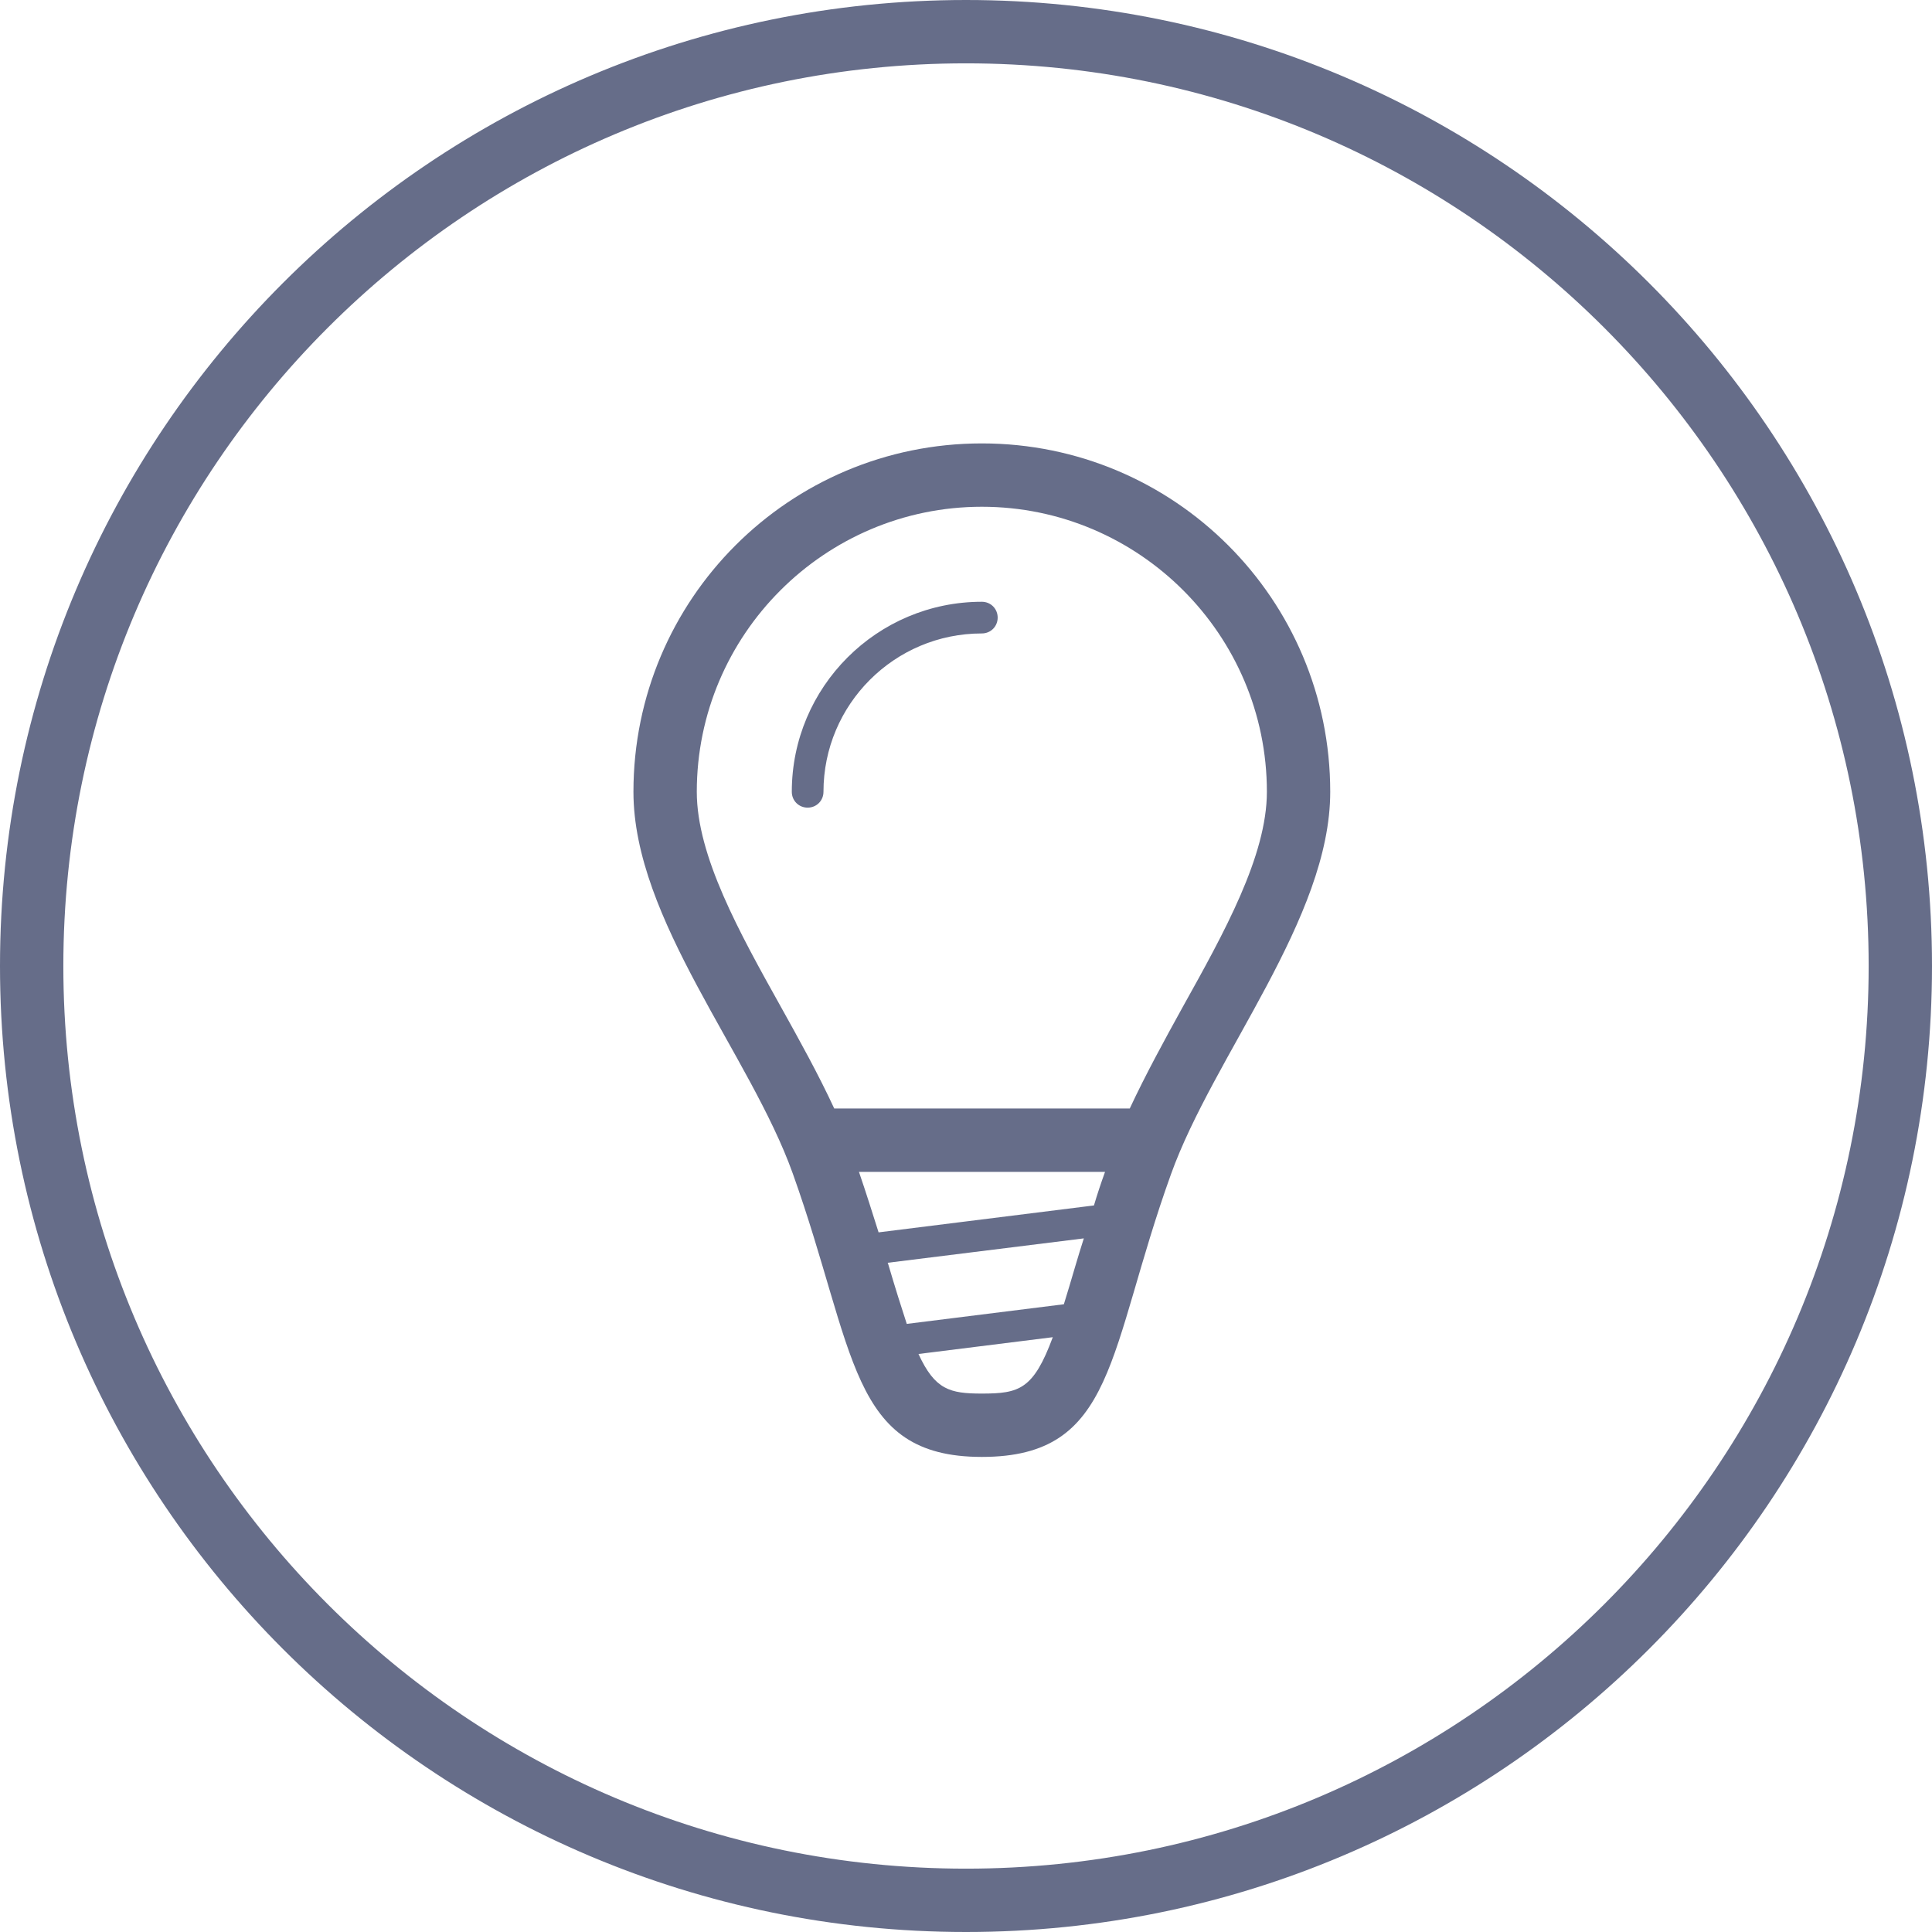
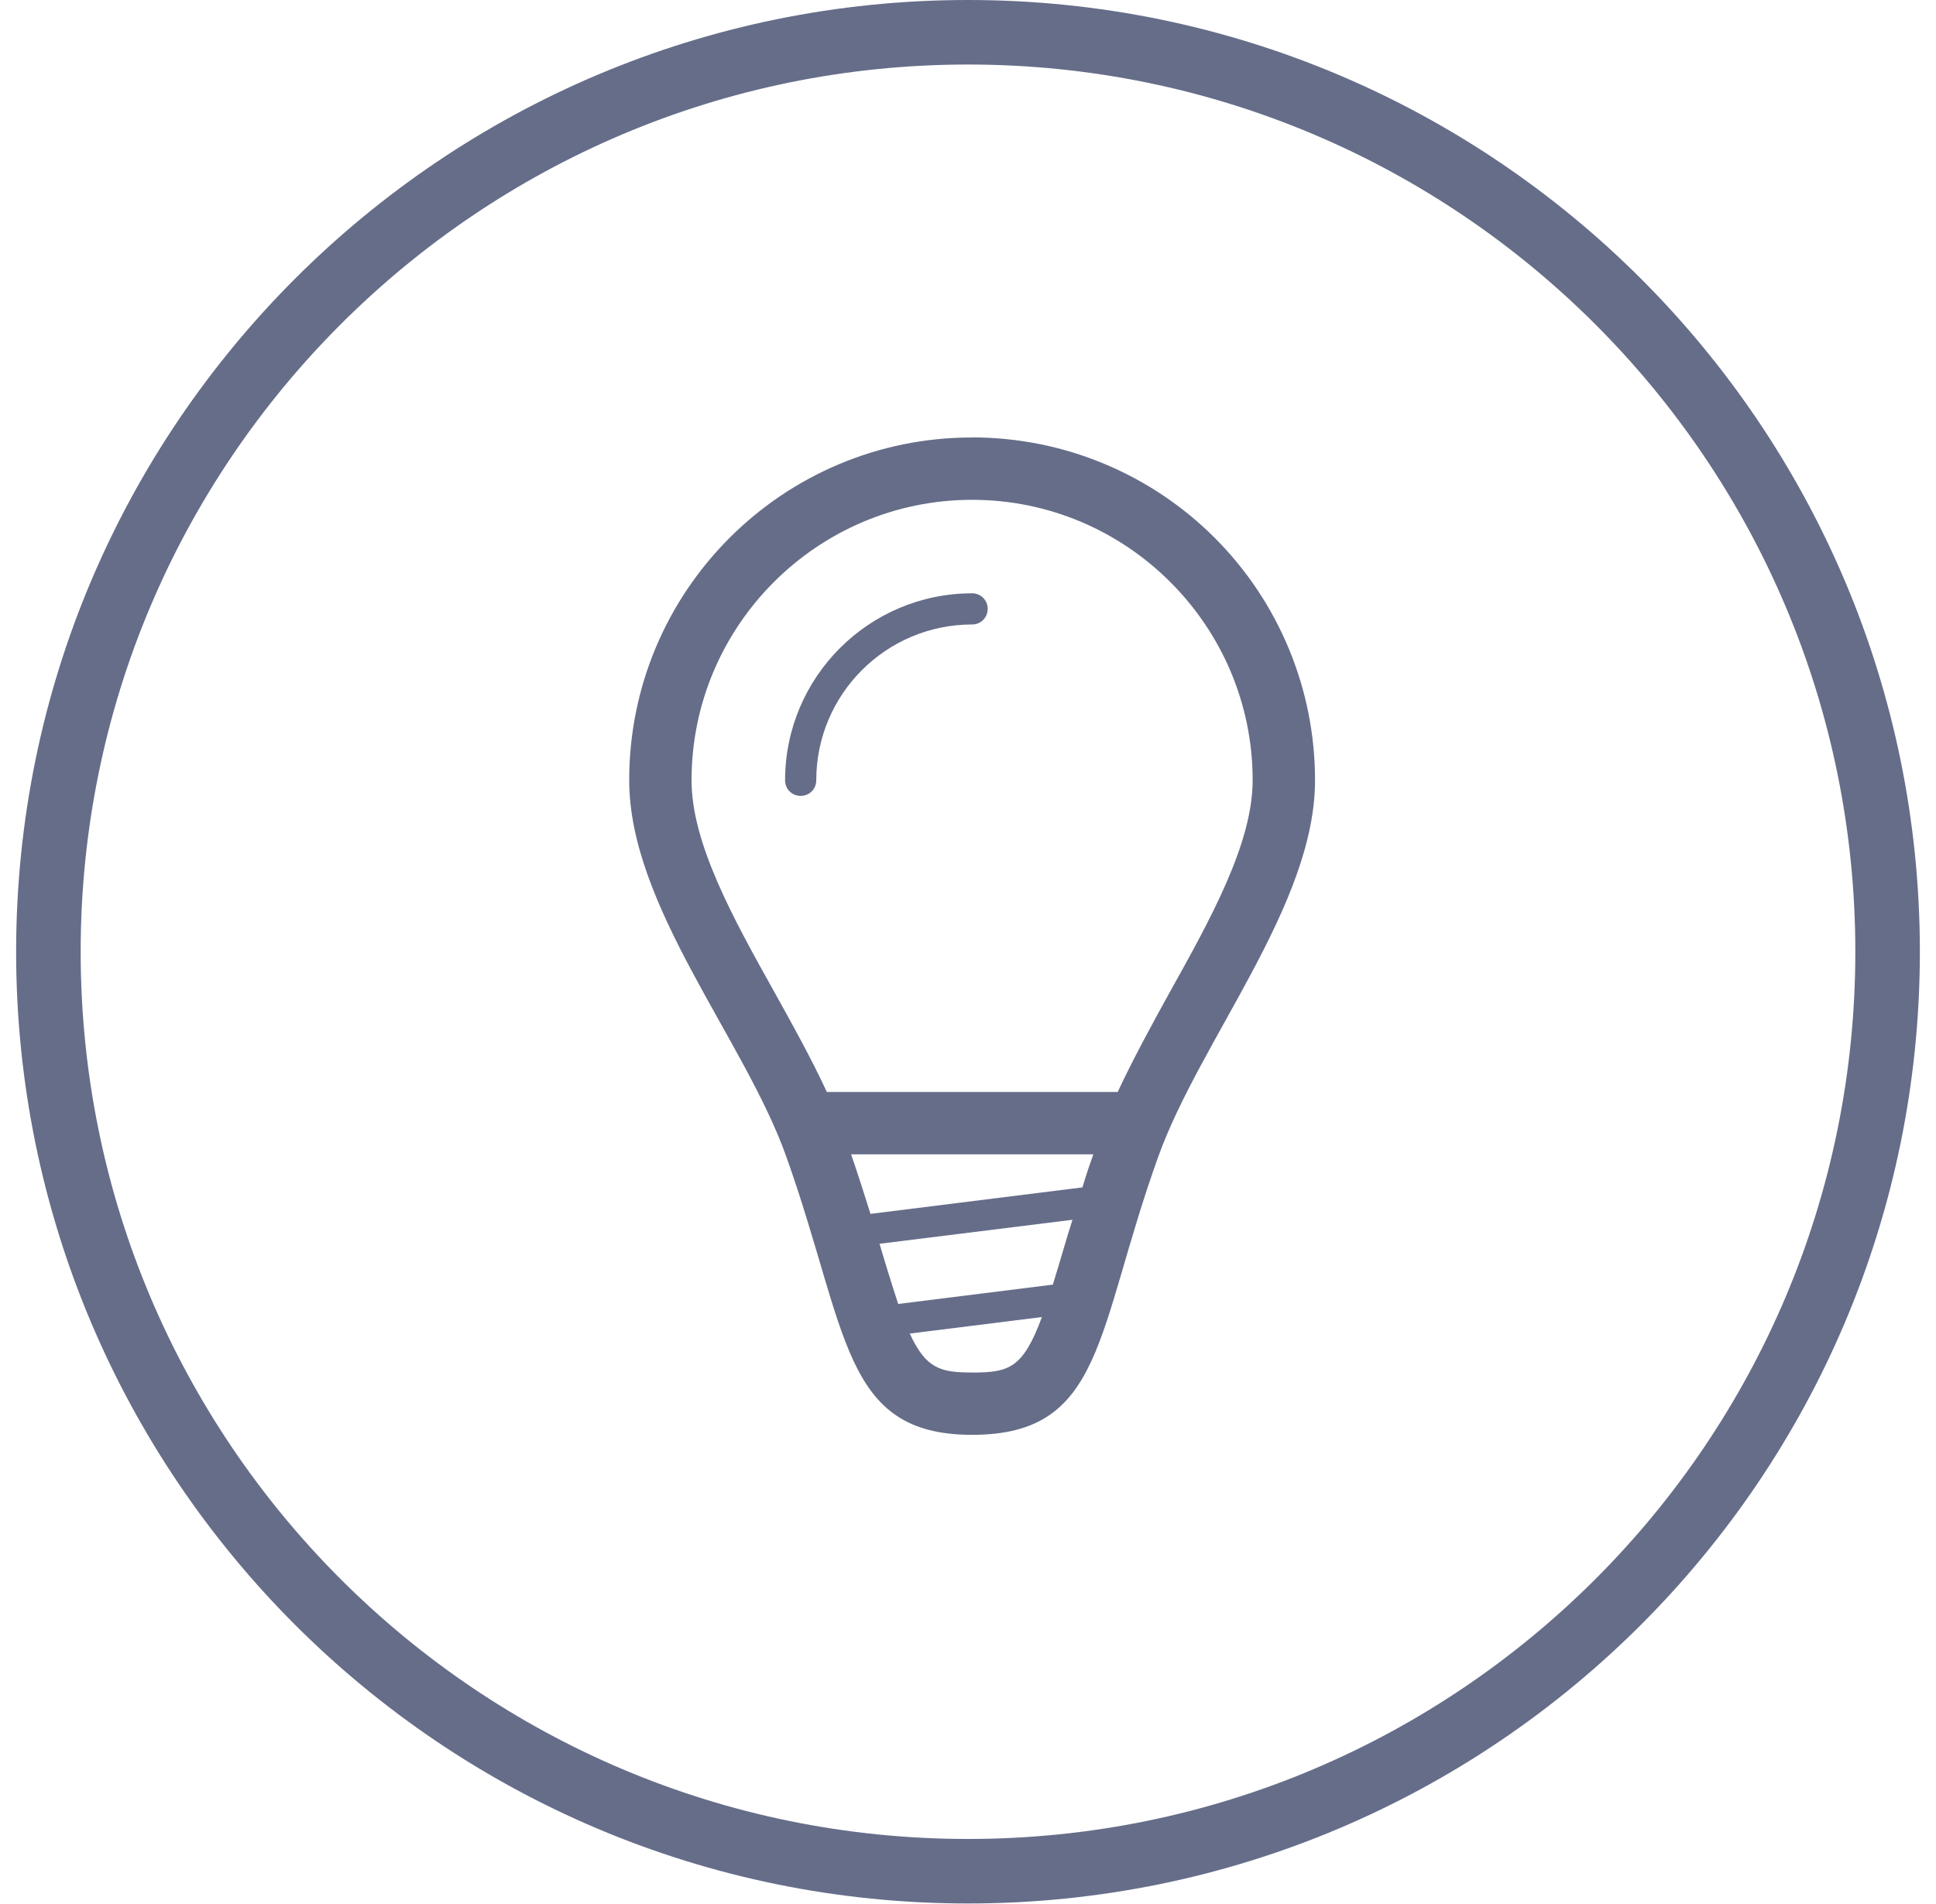
- <svg xmlns="http://www.w3.org/2000/svg" height="61" viewBox="0 0 61 61" width="61">
-   <path d="m31 14c-6.08 0-11 4.92-11 11 0 4.03 3.69 8.3 5.03 12.05 2 5.6 1.78 8.95 5.97 8.95 4.25 0 3.96-3.33 5.97-8.92 1.35-3.76 5.03-8.08 5.03-12.08 0-6.08-4.92-11-11-11zm2.59 27.18-4.96.62c-.17-.52-.36-1.12-.59-1.9-.01-.01-.01-.02-.01-.03l6.19-.77c-.09.29-.19.6-.27.88-.13.45-.25.84-.36 1.2zm-5.85-2.27c-.19-.6-.39-1.24-.62-1.91h7.77c-.13.36-.25.72-.35 1.06zm3.26 5.09c-1.01 0-1.48-.12-2-1.25l4.24-.53c-.61 1.65-1.06 1.78-2.24 1.78zm4.67-9h-9.33c-.5-1.08-1.1-2.16-1.69-3.22-1.3-2.33-2.65-4.75-2.65-6.78 0-4.96 4.04-9 9-9s9 4.04 9 9c0 2.02-1.35 4.45-2.66 6.8-.58 1.05-1.17 2.13-1.67 3.2zm-4.67-16c-3.31 0-6 2.69-6 6 0 .28.22.5.5.5s.5-.22.5-.5c0-2.76 2.24-5 5-5 .28 0 .5-.22.5-.5s-.22-.5-.5-.5z" fill="#666d89" />
-   <path d="m30.5 1c16.29 0 29.5 13.21 29.5 29.5s-13.21 29.5-29.5 29.5-29.5-13.21-29.5-29.5 13.21-29.5 29.5-29.5z" fill="none" stroke="#666d89" stroke-width="2" />
+ <svg xmlns="http://www.w3.org/2000/svg" height="59" width="60">
+   <g fill="none" fill-rule="evenodd">
+     <path d="M30.127 13.56A10.621 10.621 0 0019.5 24.185c0 3.894 3.565 8.02 4.86 11.642 1.932 5.41 1.72 8.647 5.767 8.647 4.106 0 3.826-3.218 5.768-8.618 1.304-3.633 4.86-7.806 4.86-11.67a10.621 10.621 0 00-10.628-10.628zm2.502 26.258l-4.792.599a63.719 63.719 0 01-.57-1.836c-.01-.01-.01-.019-.01-.029l5.981-.744c-.087.28-.184.58-.26.85-.126.435-.242.812-.349 1.16zm-5.651-2.193c-.184-.58-.377-1.198-.6-1.845h7.507a18.06 18.06 0 00-.338 1.024zm3.15 4.917c-.977 0-1.43-.116-1.933-1.207l4.096-.512c-.59 1.594-1.024 1.72-2.164 1.72zm4.51-8.695h-9.013c-.483-1.043-1.063-2.086-1.633-3.11-1.256-2.251-2.56-4.59-2.56-6.55 0-4.792 3.903-8.695 8.695-8.695s8.695 3.903 8.695 8.694c0 1.952-1.304 4.3-2.57 6.57-.56 1.014-1.13 2.058-1.613 3.091zm-4.51-15.457a5.801 5.801 0 00-5.797 5.796c0 .27.212.483.483.483s.483-.212.483-.483a4.832 4.832 0 014.83-4.83c.27 0 .483-.213.483-.483a.478.478 0 00-.483-.483z" fill="#666d89" fill-rule="nonzero" />
+     <path d="M30 1c15.738 0 28.5 12.762 28.5 28.5S45.738 58 30 58 1.5 45.238 1.5 29.5 14.262 1 30 1z" stroke="#666d89" stroke-width="2" />
+   </g>
</svg>
